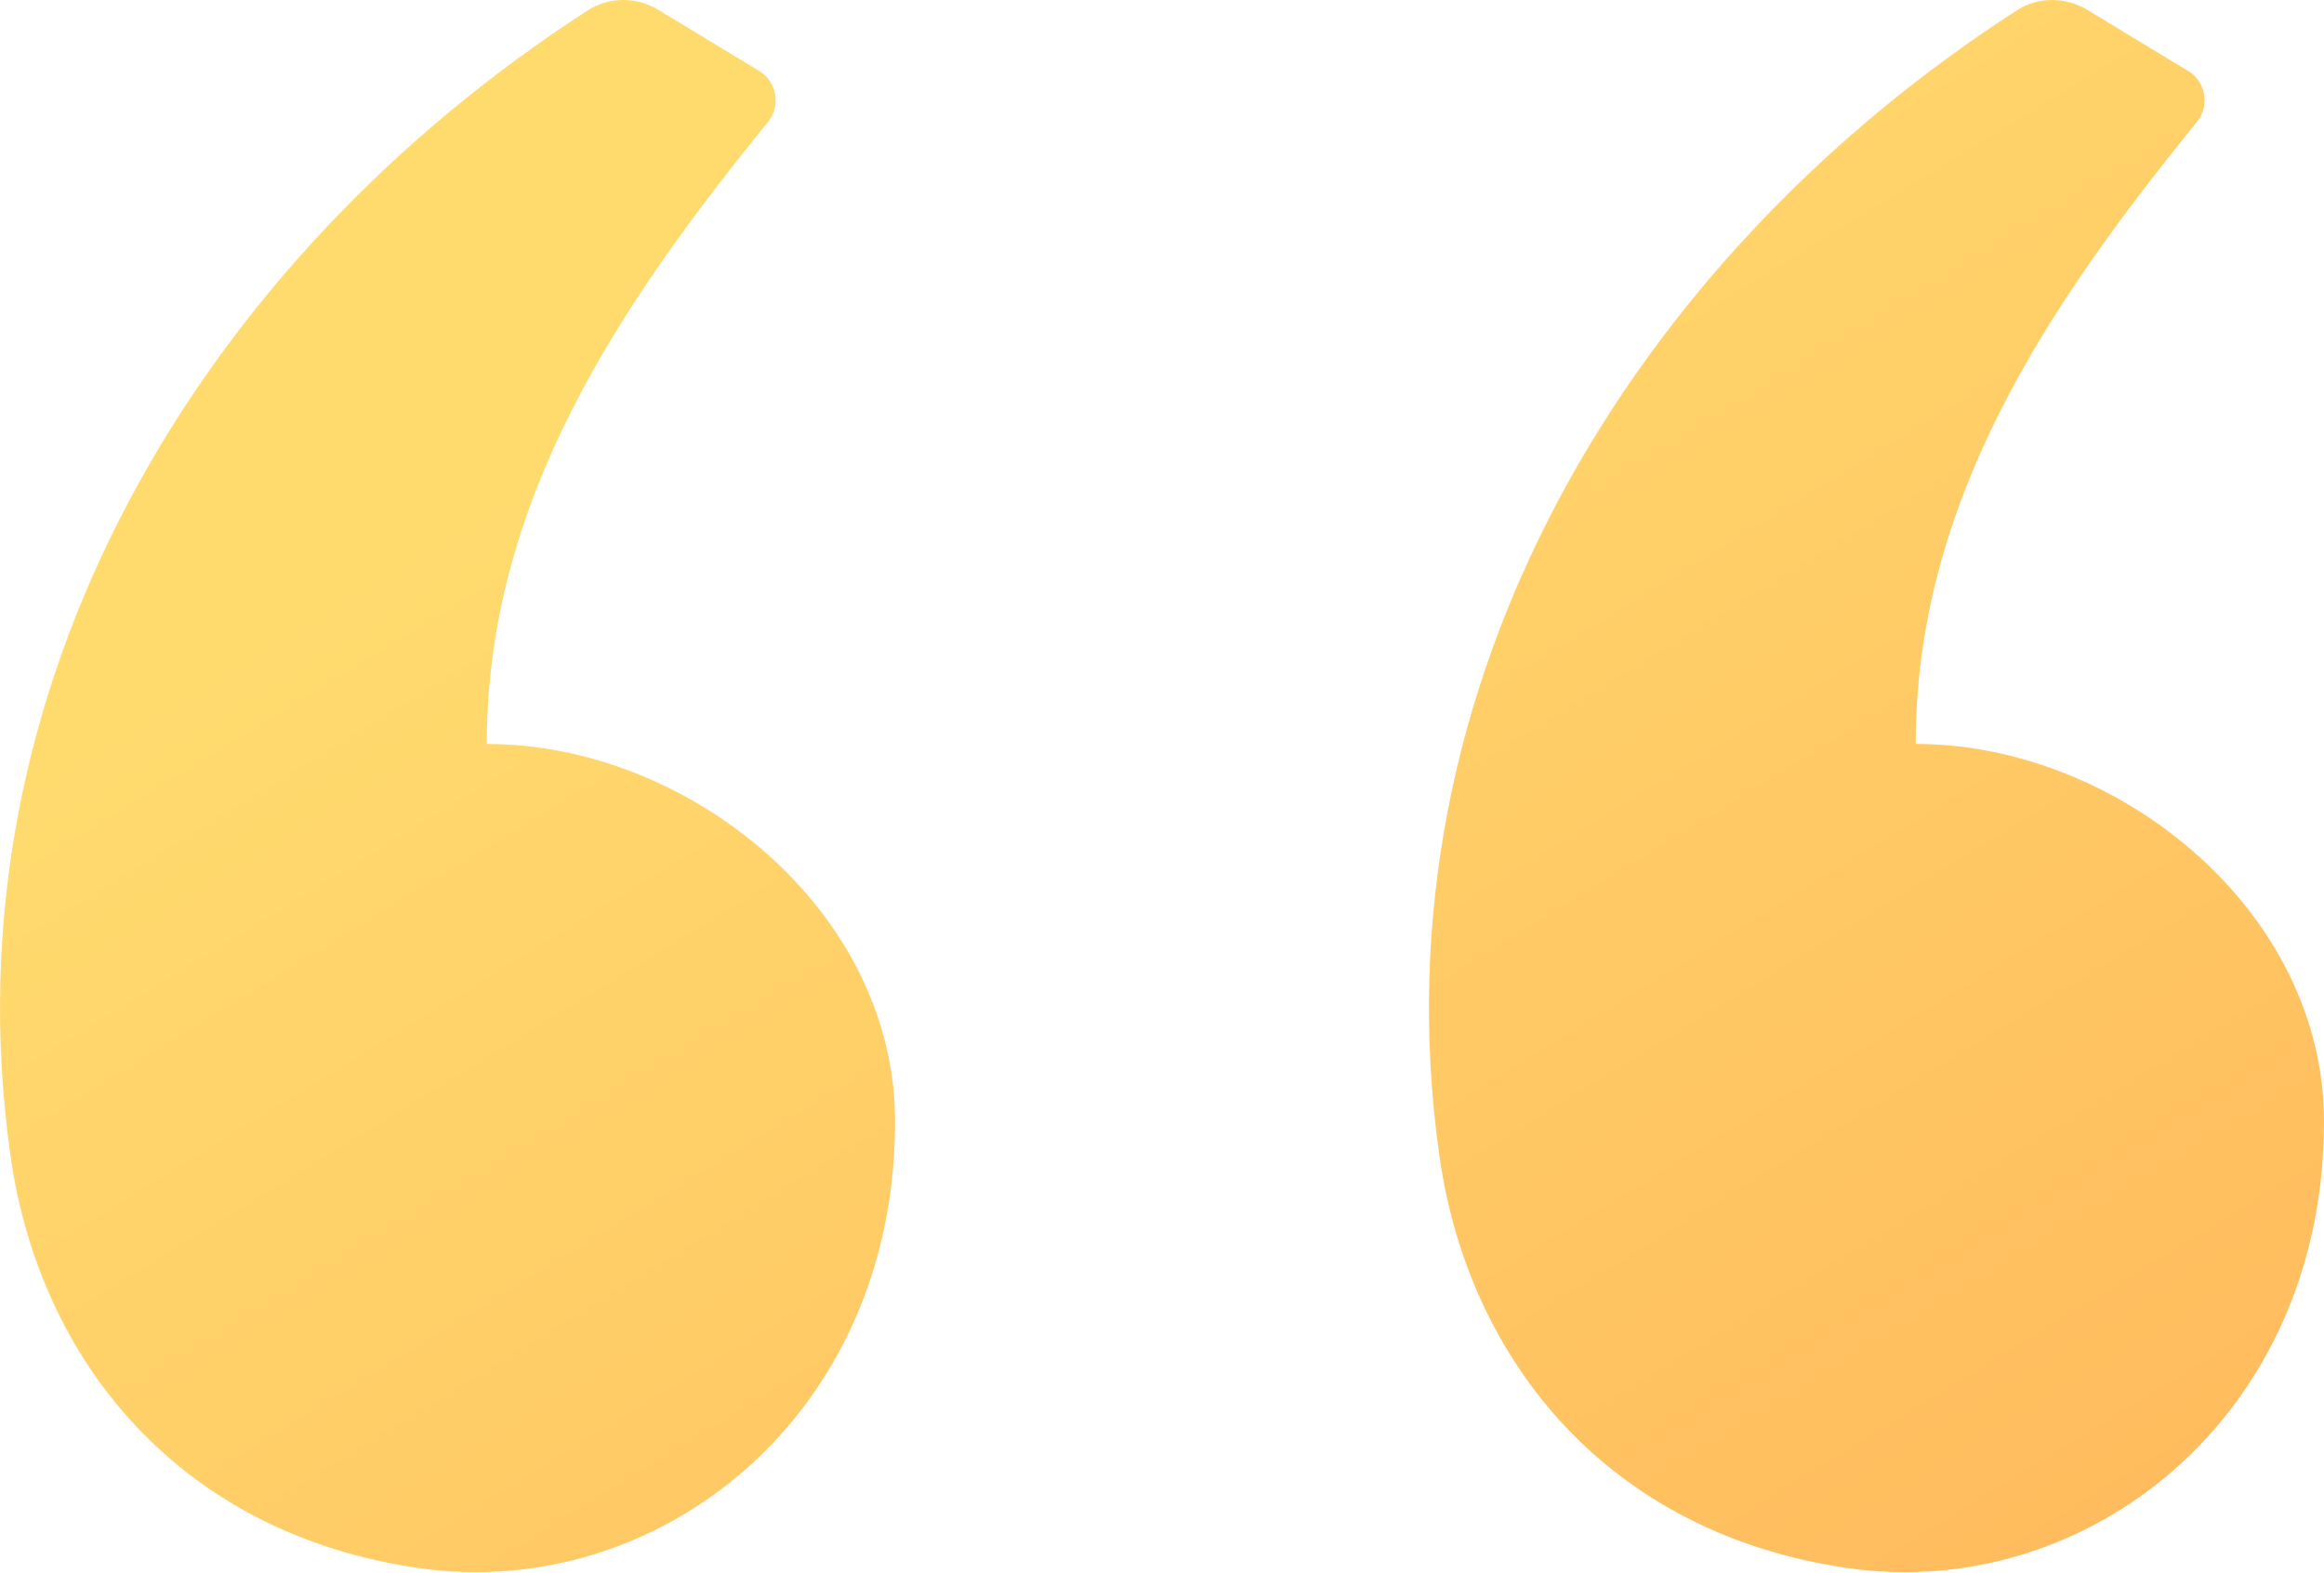
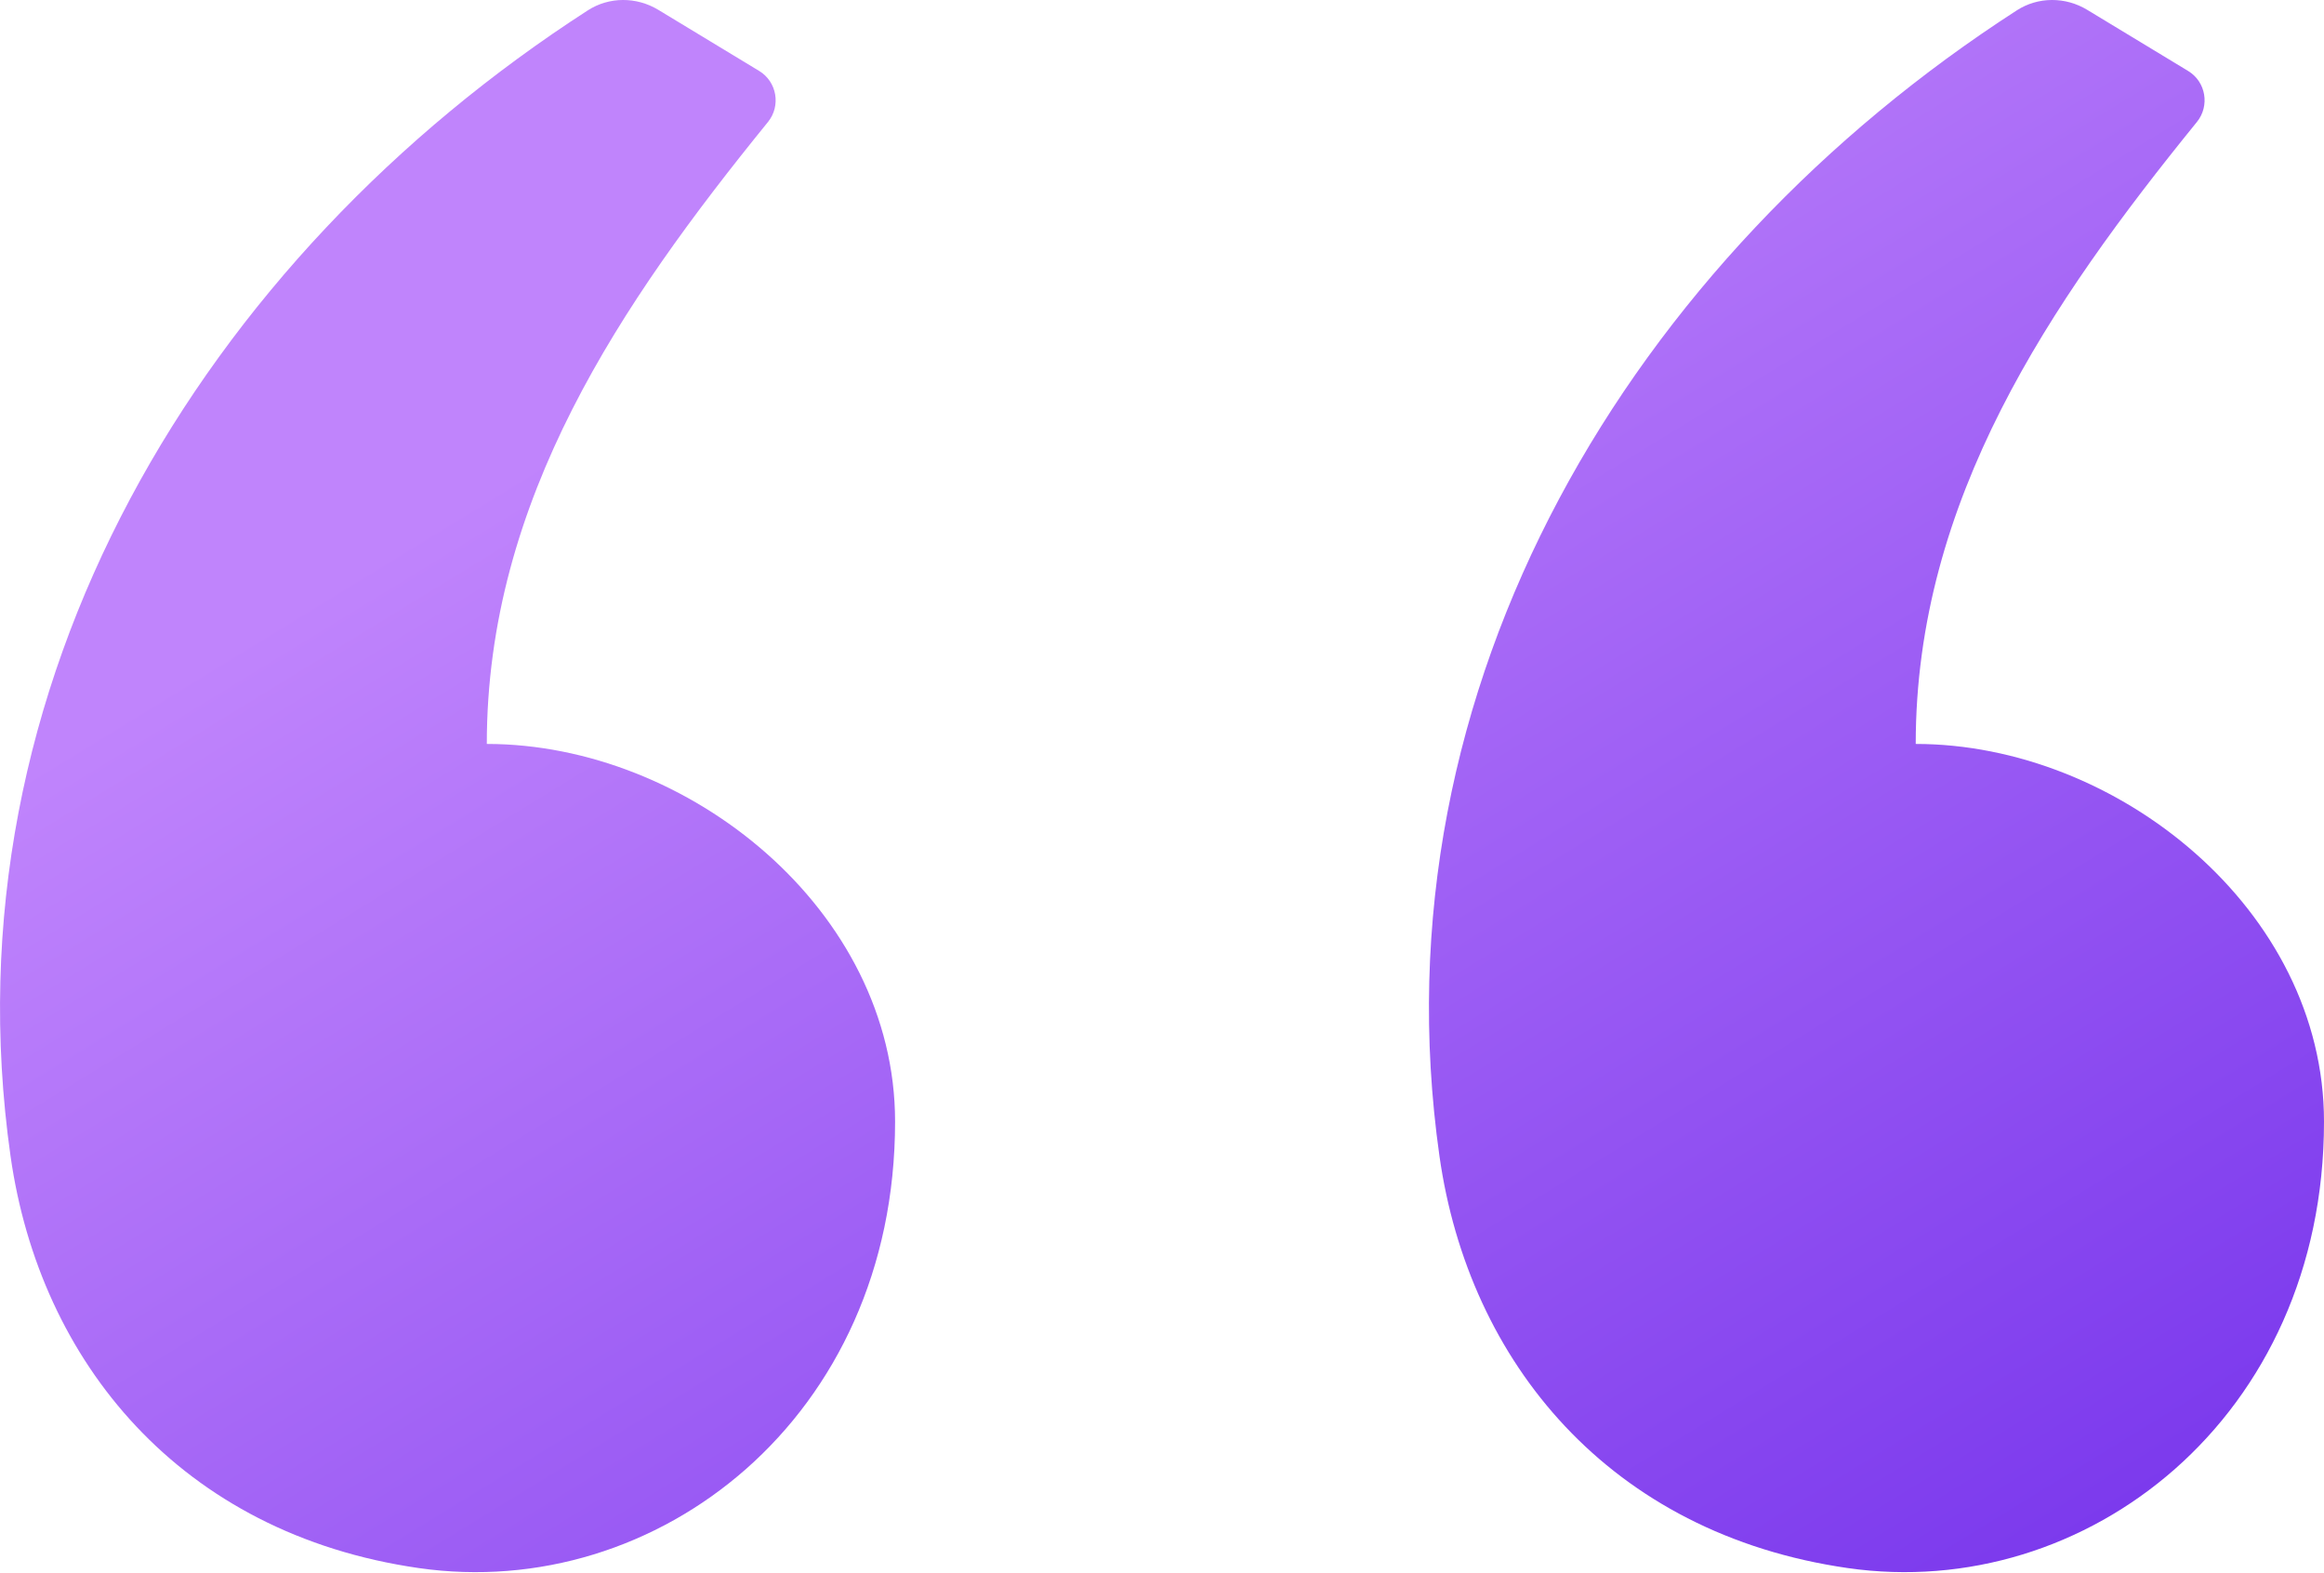
<svg xmlns="http://www.w3.org/2000/svg" width="34" height="23" viewBox="0 0 34 23" fill="none">
  <path fill-rule="evenodd" clip-rule="evenodd" d="M9.631 0.144L11.107 1.038C11.367 1.196 11.427 1.549 11.235 1.785C9.08 4.439 7.122 7.316 7.122 10.883C10.063 10.883 13.095 13.306 13.095 16.408C13.095 20.742 9.611 23.441 6.126 22.939C2.642 22.437 0.581 19.925 0.154 16.911C-0.826 9.999 2.986 3.774 8.599 0.152C8.912 -0.05 9.312 -0.049 9.631 0.144ZM30.536 0.144L32.012 1.038C32.273 1.196 32.332 1.549 32.14 1.785C29.985 4.439 28.027 7.316 28.027 10.883C30.969 10.883 34 13.306 34 16.408C34 20.742 30.516 23.441 27.032 22.939C23.547 22.437 21.486 19.925 21.059 16.911C20.079 9.999 23.892 3.774 29.505 0.152C29.817 -0.05 30.218 -0.049 30.536 0.144Z" fill="url(#paint0_linear)" />
  <defs>
    <linearGradient id="paint0_linear" x1="1.927" y1="4.65138e-07" x2="19.702" y2="29.018" gradientUnits="userSpaceOnUse">
-       <stop offset="0.259" stop-color="#FFDB6E" />
-       <stop offset="1" stop-color="#FFBC5E" />
+       <stop offset="0.259" stop-color="#C084FC" />
+       <stop offset="1" stop-color="#7C3AED" />
    </linearGradient>
  </defs>
</svg>
